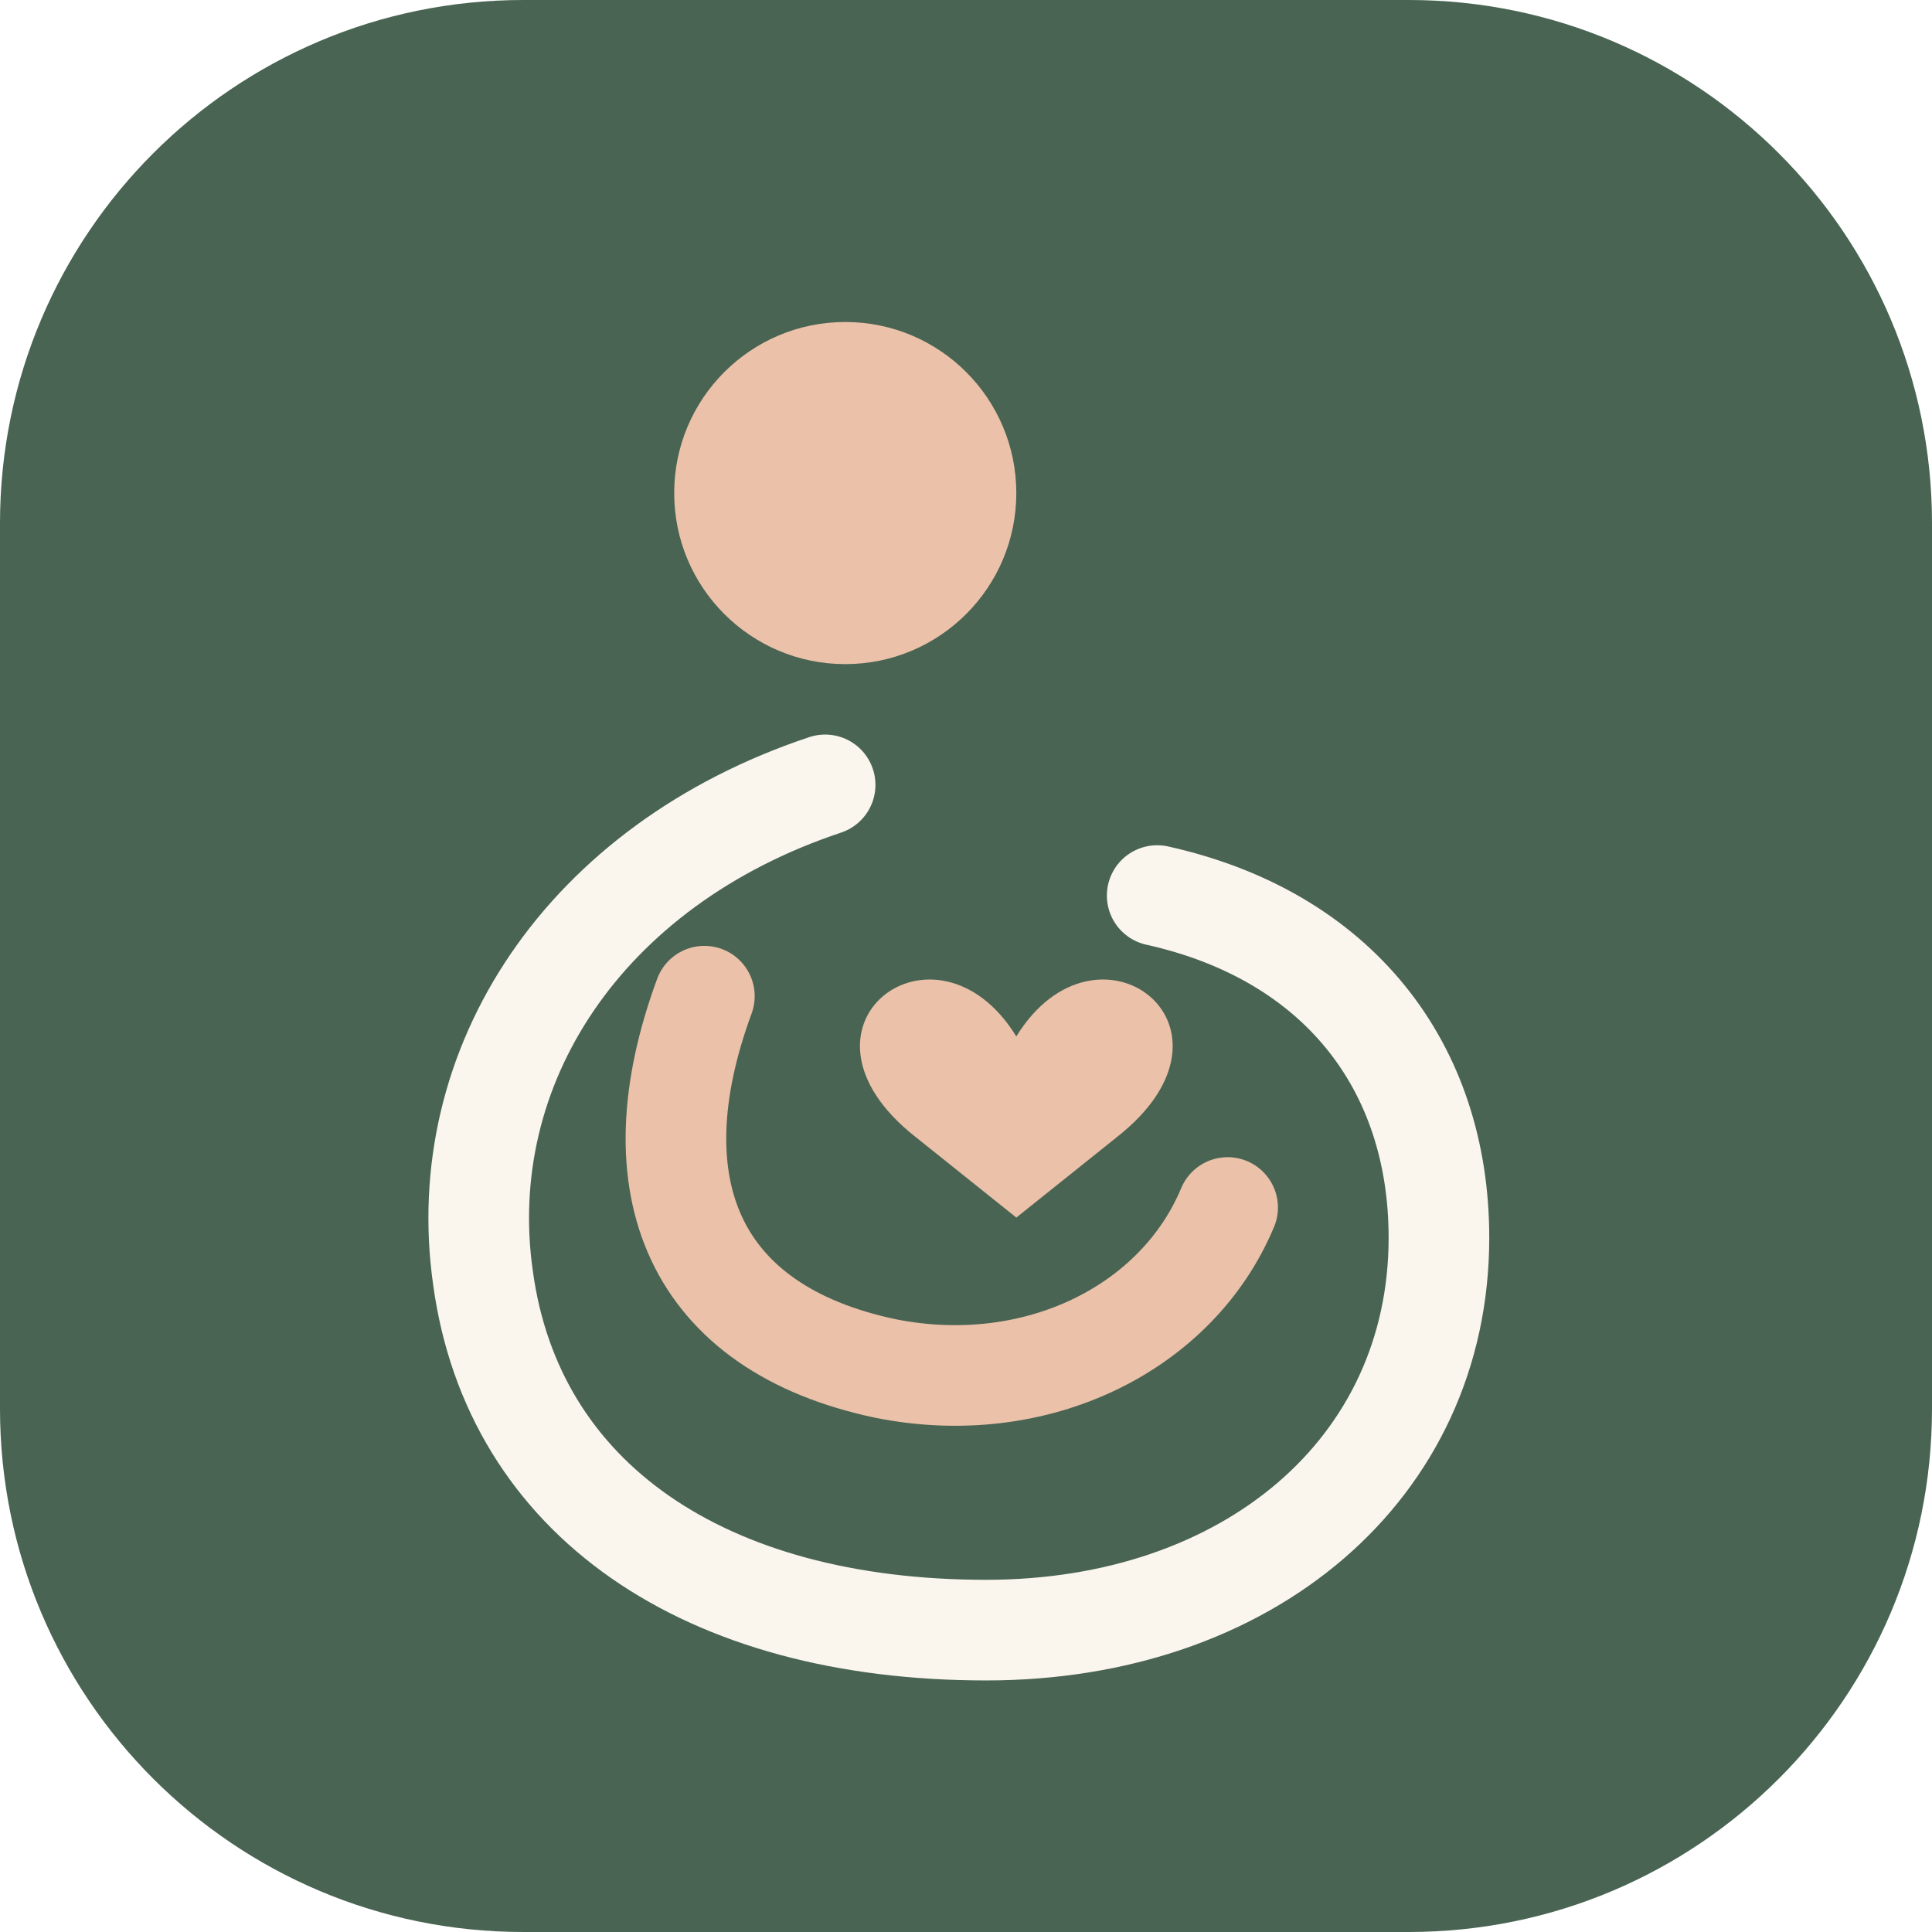
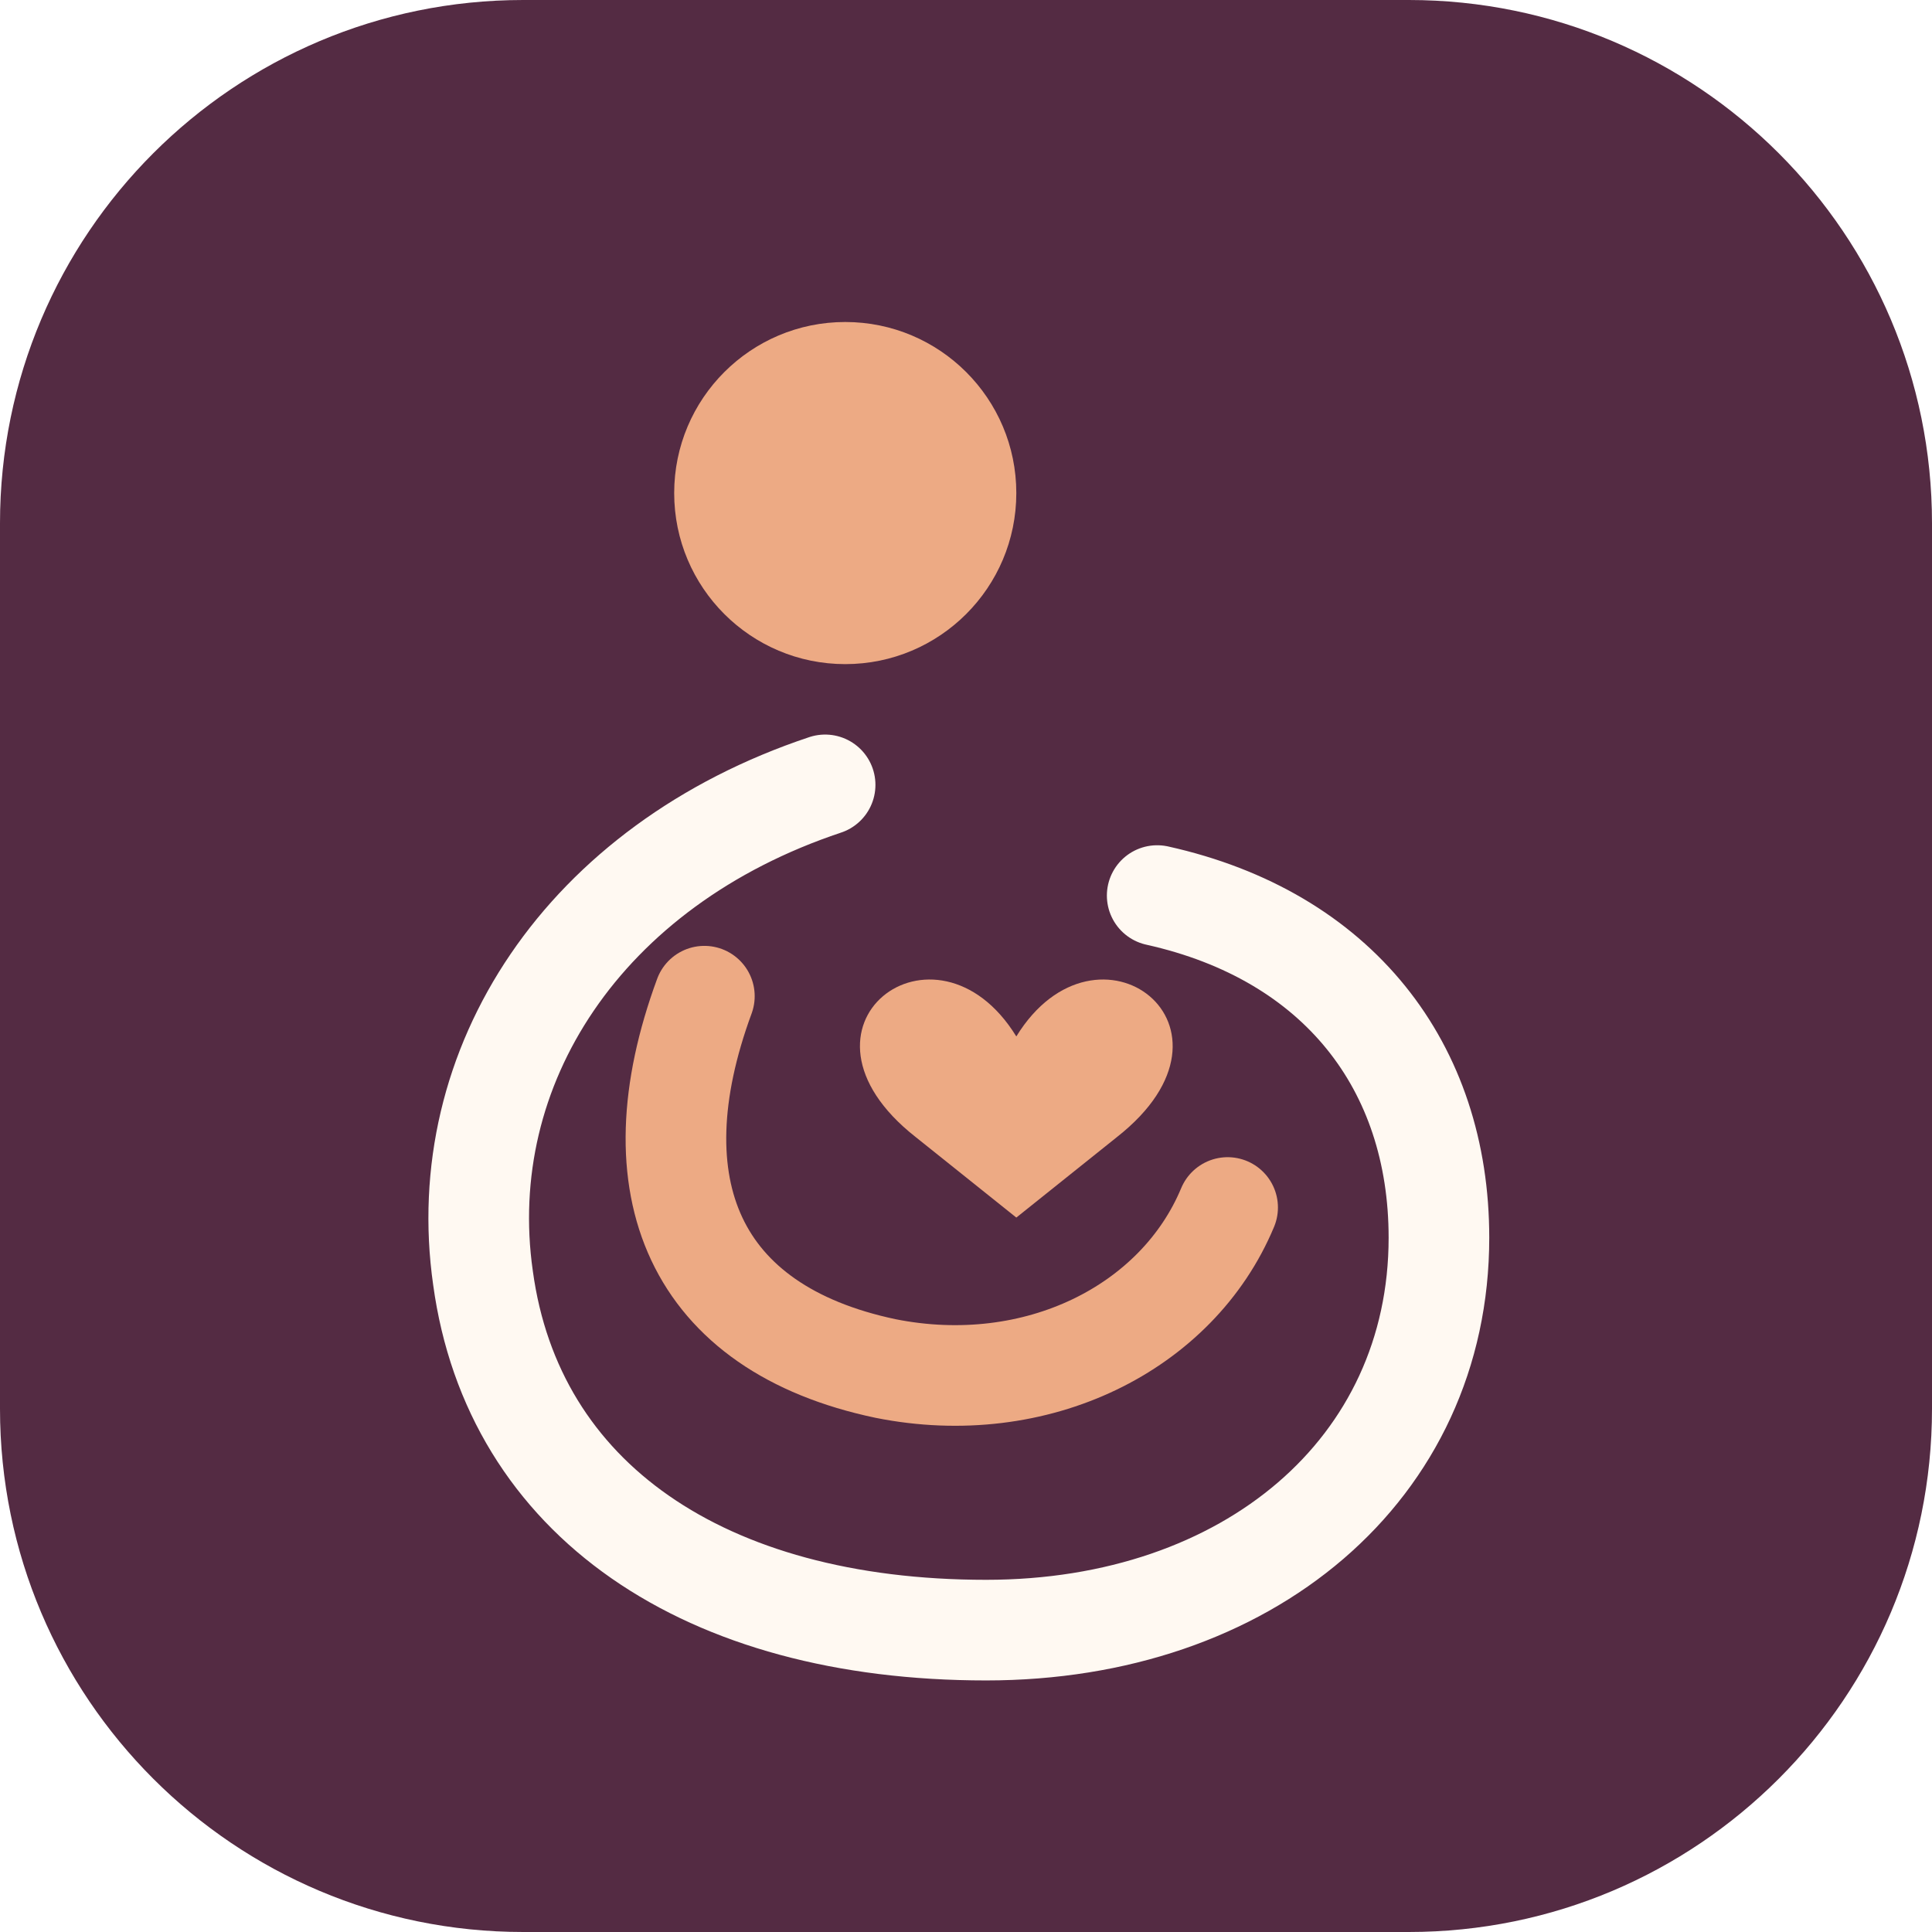
<svg xmlns="http://www.w3.org/2000/svg" width="192" height="192" viewBox="0 0 192 192">
-   <rect width="192" height="192" rx="52" fill="#496453" />
-   <circle cx="84" cy="49" r="17" fill="#ebc1a9" />
-   <path d="M82 78c-24 8-37 28-34 49 3 22 22 35 50 35 26 0 45-16 45-39 0-17-10-30-28-34" fill="none" stroke="#fbf6ed" stroke-width="10" stroke-linecap="round" />
-   <path d="M70 99c-7 19-1 33 18 37 15 3 29-4 34-16" fill="none" stroke="#ebc1a9" stroke-width="10" stroke-linecap="round" />
-   <path d="M101 103c-8-13-24-1-10 10l10 8 10-8c14-11-2-23-10-10Z" fill="#ebc1a9" />
+   <rect width="192" height="192" rx="52" fill="#542b43" />
+   <circle cx="84" cy="49" r="17" fill="#edaa84" />
+   <path d="M82 78c-24 8-37 28-34 49 3 22 22 35 50 35 26 0 45-16 45-39 0-17-10-30-28-34" fill="none" stroke="#fff9f2" stroke-width="10" stroke-linecap="round" />
+   <path d="M70 99c-7 19-1 33 18 37 15 3 29-4 34-16" fill="none" stroke="#edaa84" stroke-width="10" stroke-linecap="round" />
+   <path d="M101 103c-8-13-24-1-10 10l10 8 10-8c14-11-2-23-10-10Z" fill="#edaa84" />
</svg>
